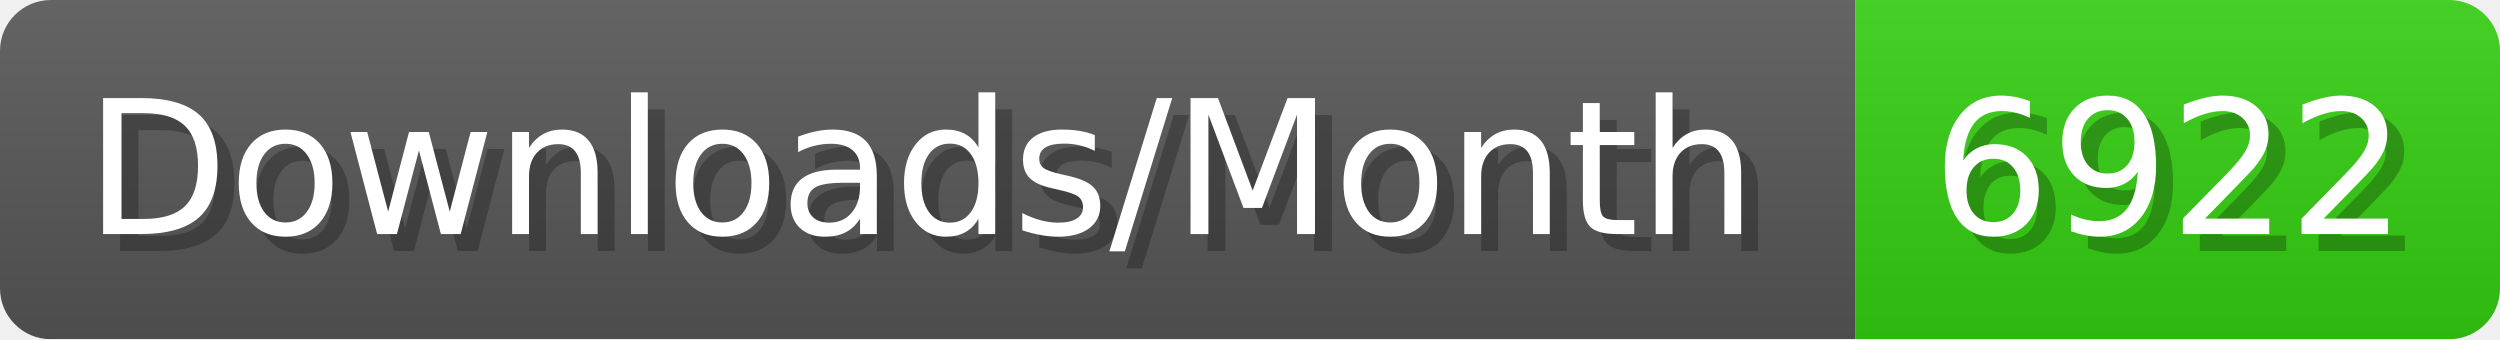
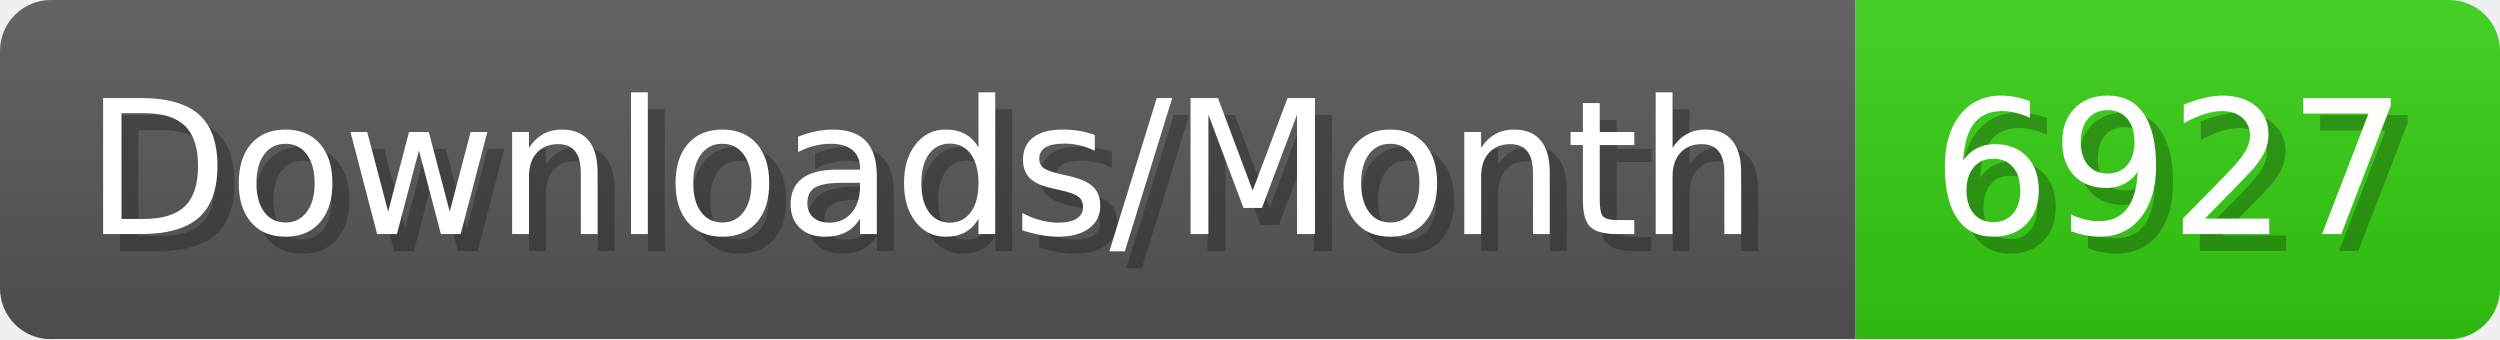
- <svg xmlns="http://www.w3.org/2000/svg" width="147.4" height="20" viewBox="0 0 1474 200" role="img" aria-label="Downloads/Month: 6922">
+ <svg xmlns="http://www.w3.org/2000/svg" width="147.4" height="20" viewBox="0 0 1474 200" role="img" aria-label="Downloads/Month: 6927">
  <linearGradient id="YlXUI" x2="0" y2="100%">
    <stop offset="0" stop-opacity=".1" stop-color="#EEE" />
    <stop offset="1" stop-opacity=".1" />
  </linearGradient>
  <mask id="JHhop">
    <rect width="1474" height="200" rx="30" fill="#FFF" />
  </mask>
  <g mask="url(#JHhop)">
    <rect width="1094" height="200" fill="#555" />
    <rect width="380" height="200" fill="#3C1" x="1094" />
    <rect width="1474" height="200" fill="url(#YlXUI)" />
  </g>
  <g aria-hidden="true" fill="#fff" text-anchor="start" font-family="Verdana,DejaVu Sans,sans-serif" font-size="110">
    <text x="60" y="148" textLength="994" fill="#000" opacity="0.25">Downloads/Month</text>
    <text x="50" y="138" textLength="994">Downloads/Month</text>
-     <text x="1149" y="148" textLength="280" fill="#000" opacity="0.25">6922</text>
-     <text x="1139" y="138" textLength="280">6922</text>
+     <text x="1149" y="148" textLength="280" fill="#000" opacity="0.25">6927</text>
+     <text x="1139" y="138" textLength="280">6927</text>
  </g>
</svg>
